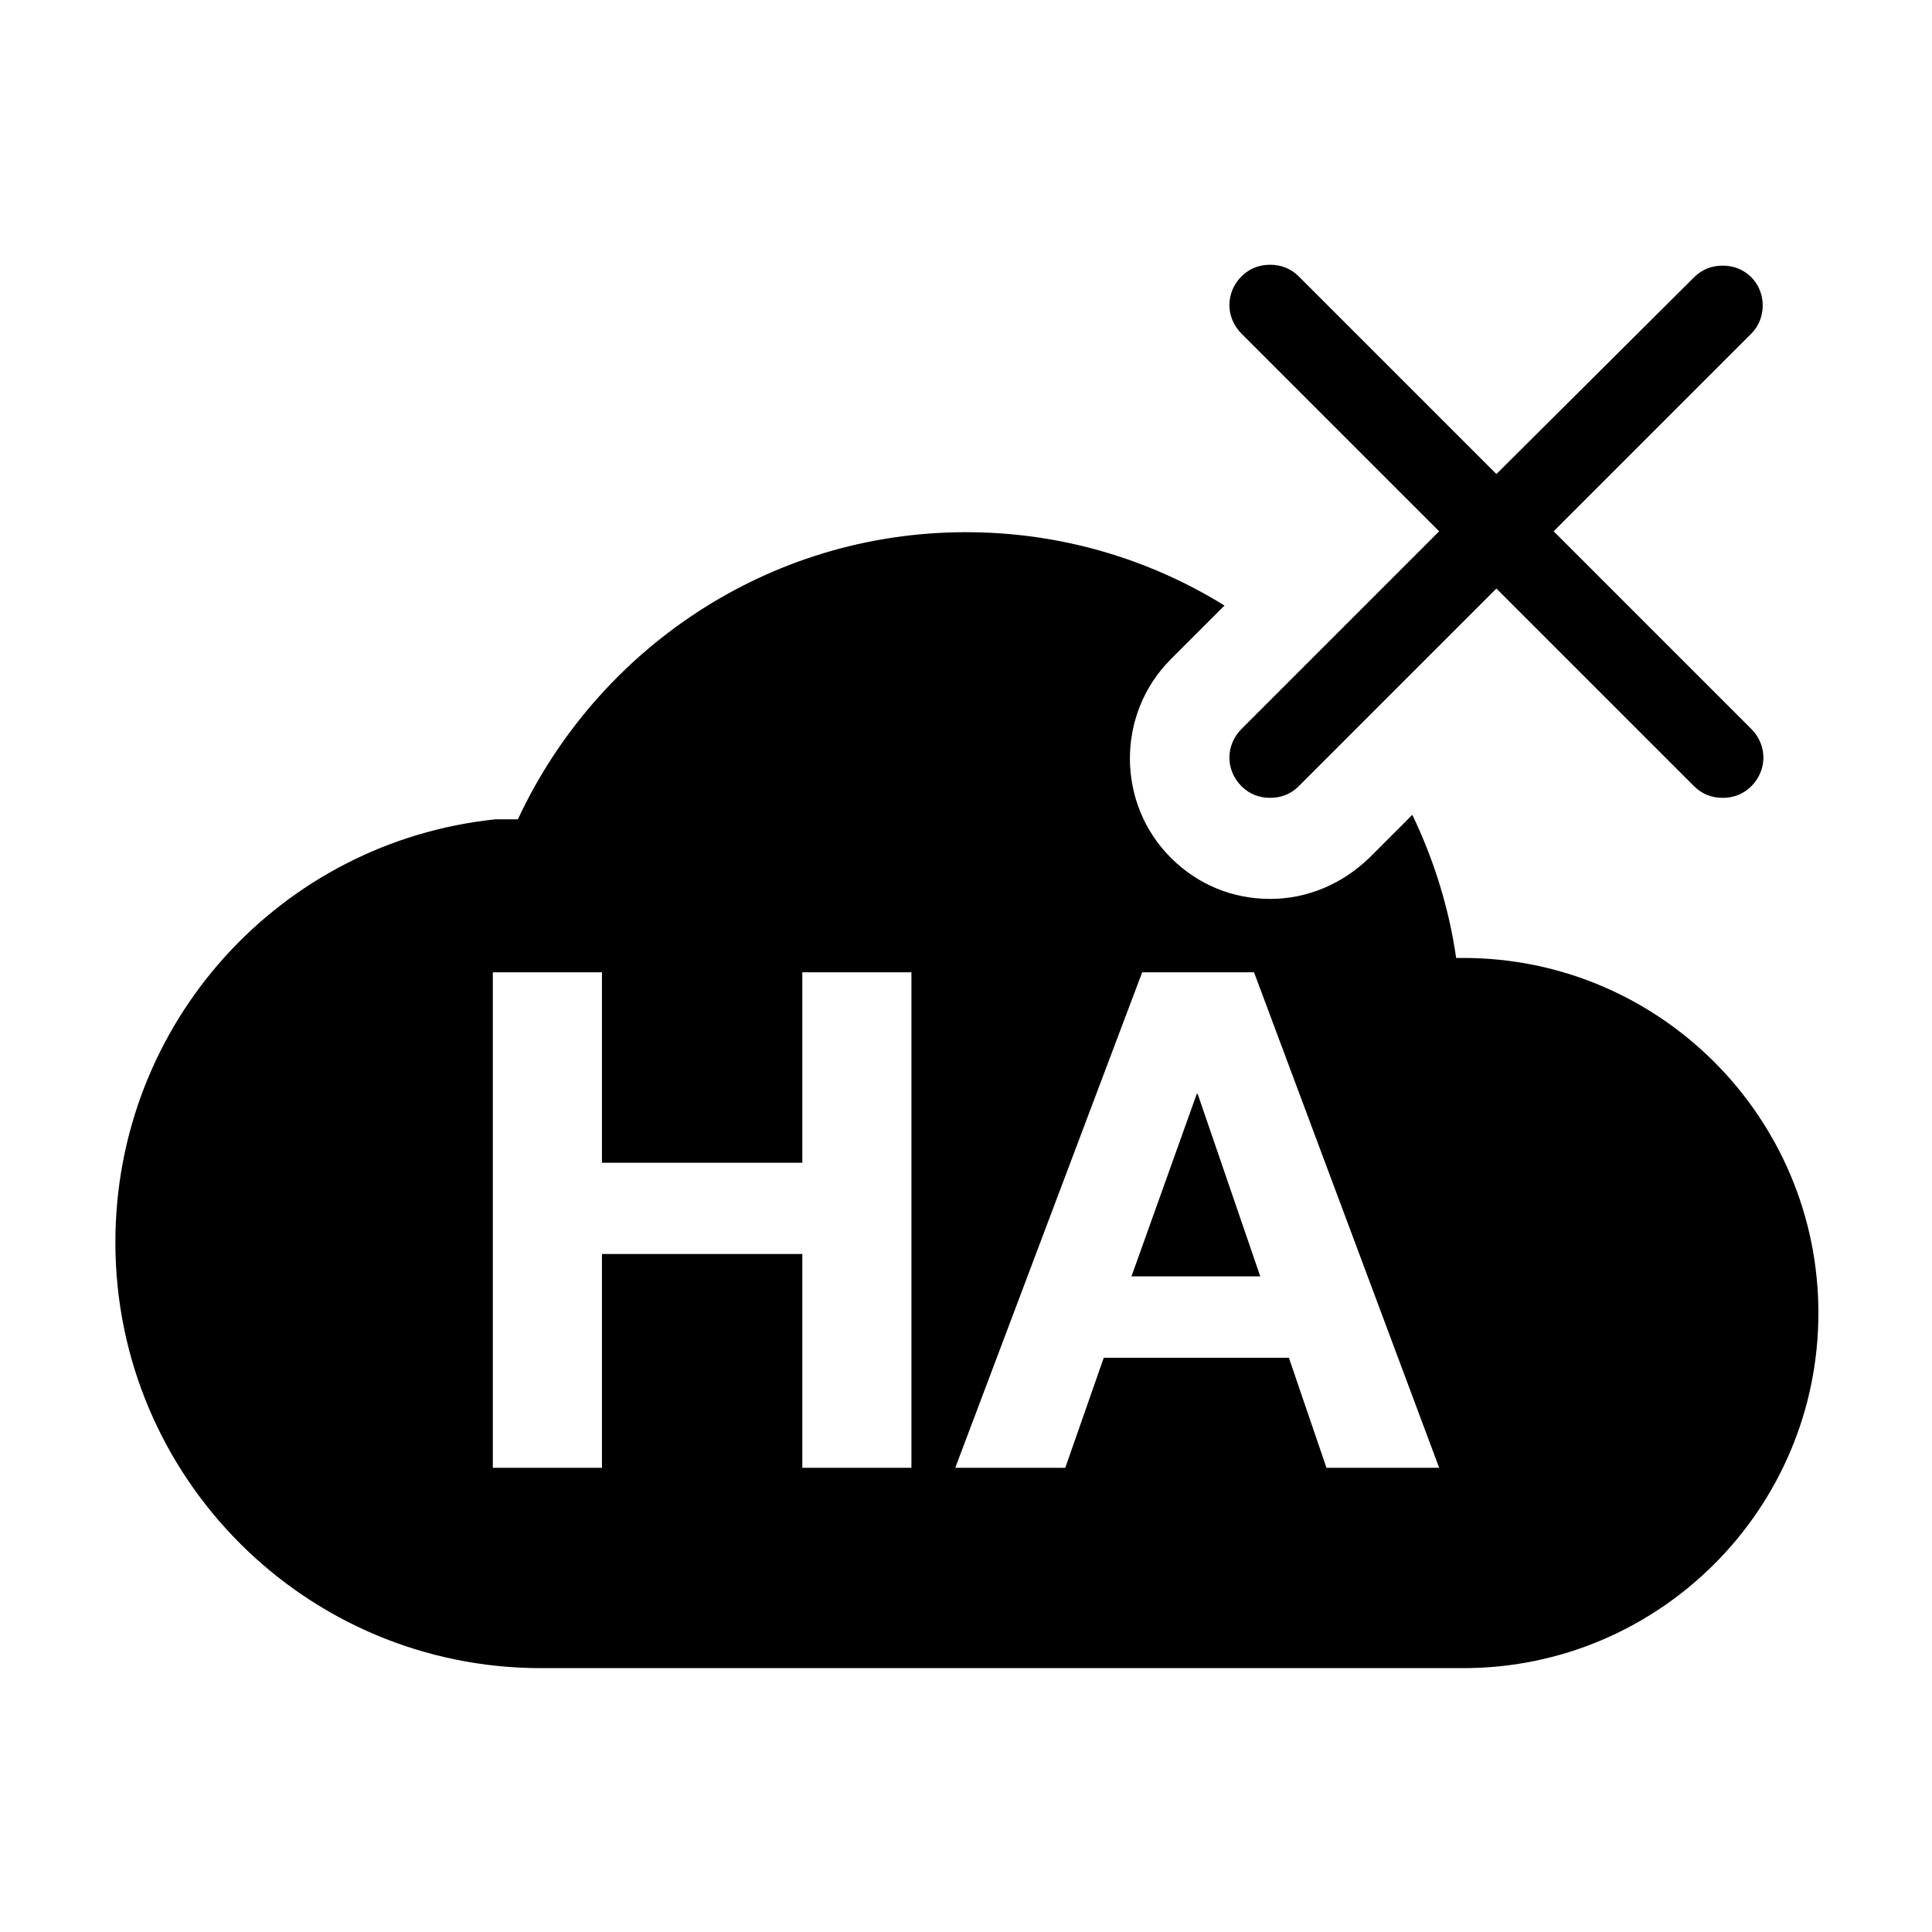
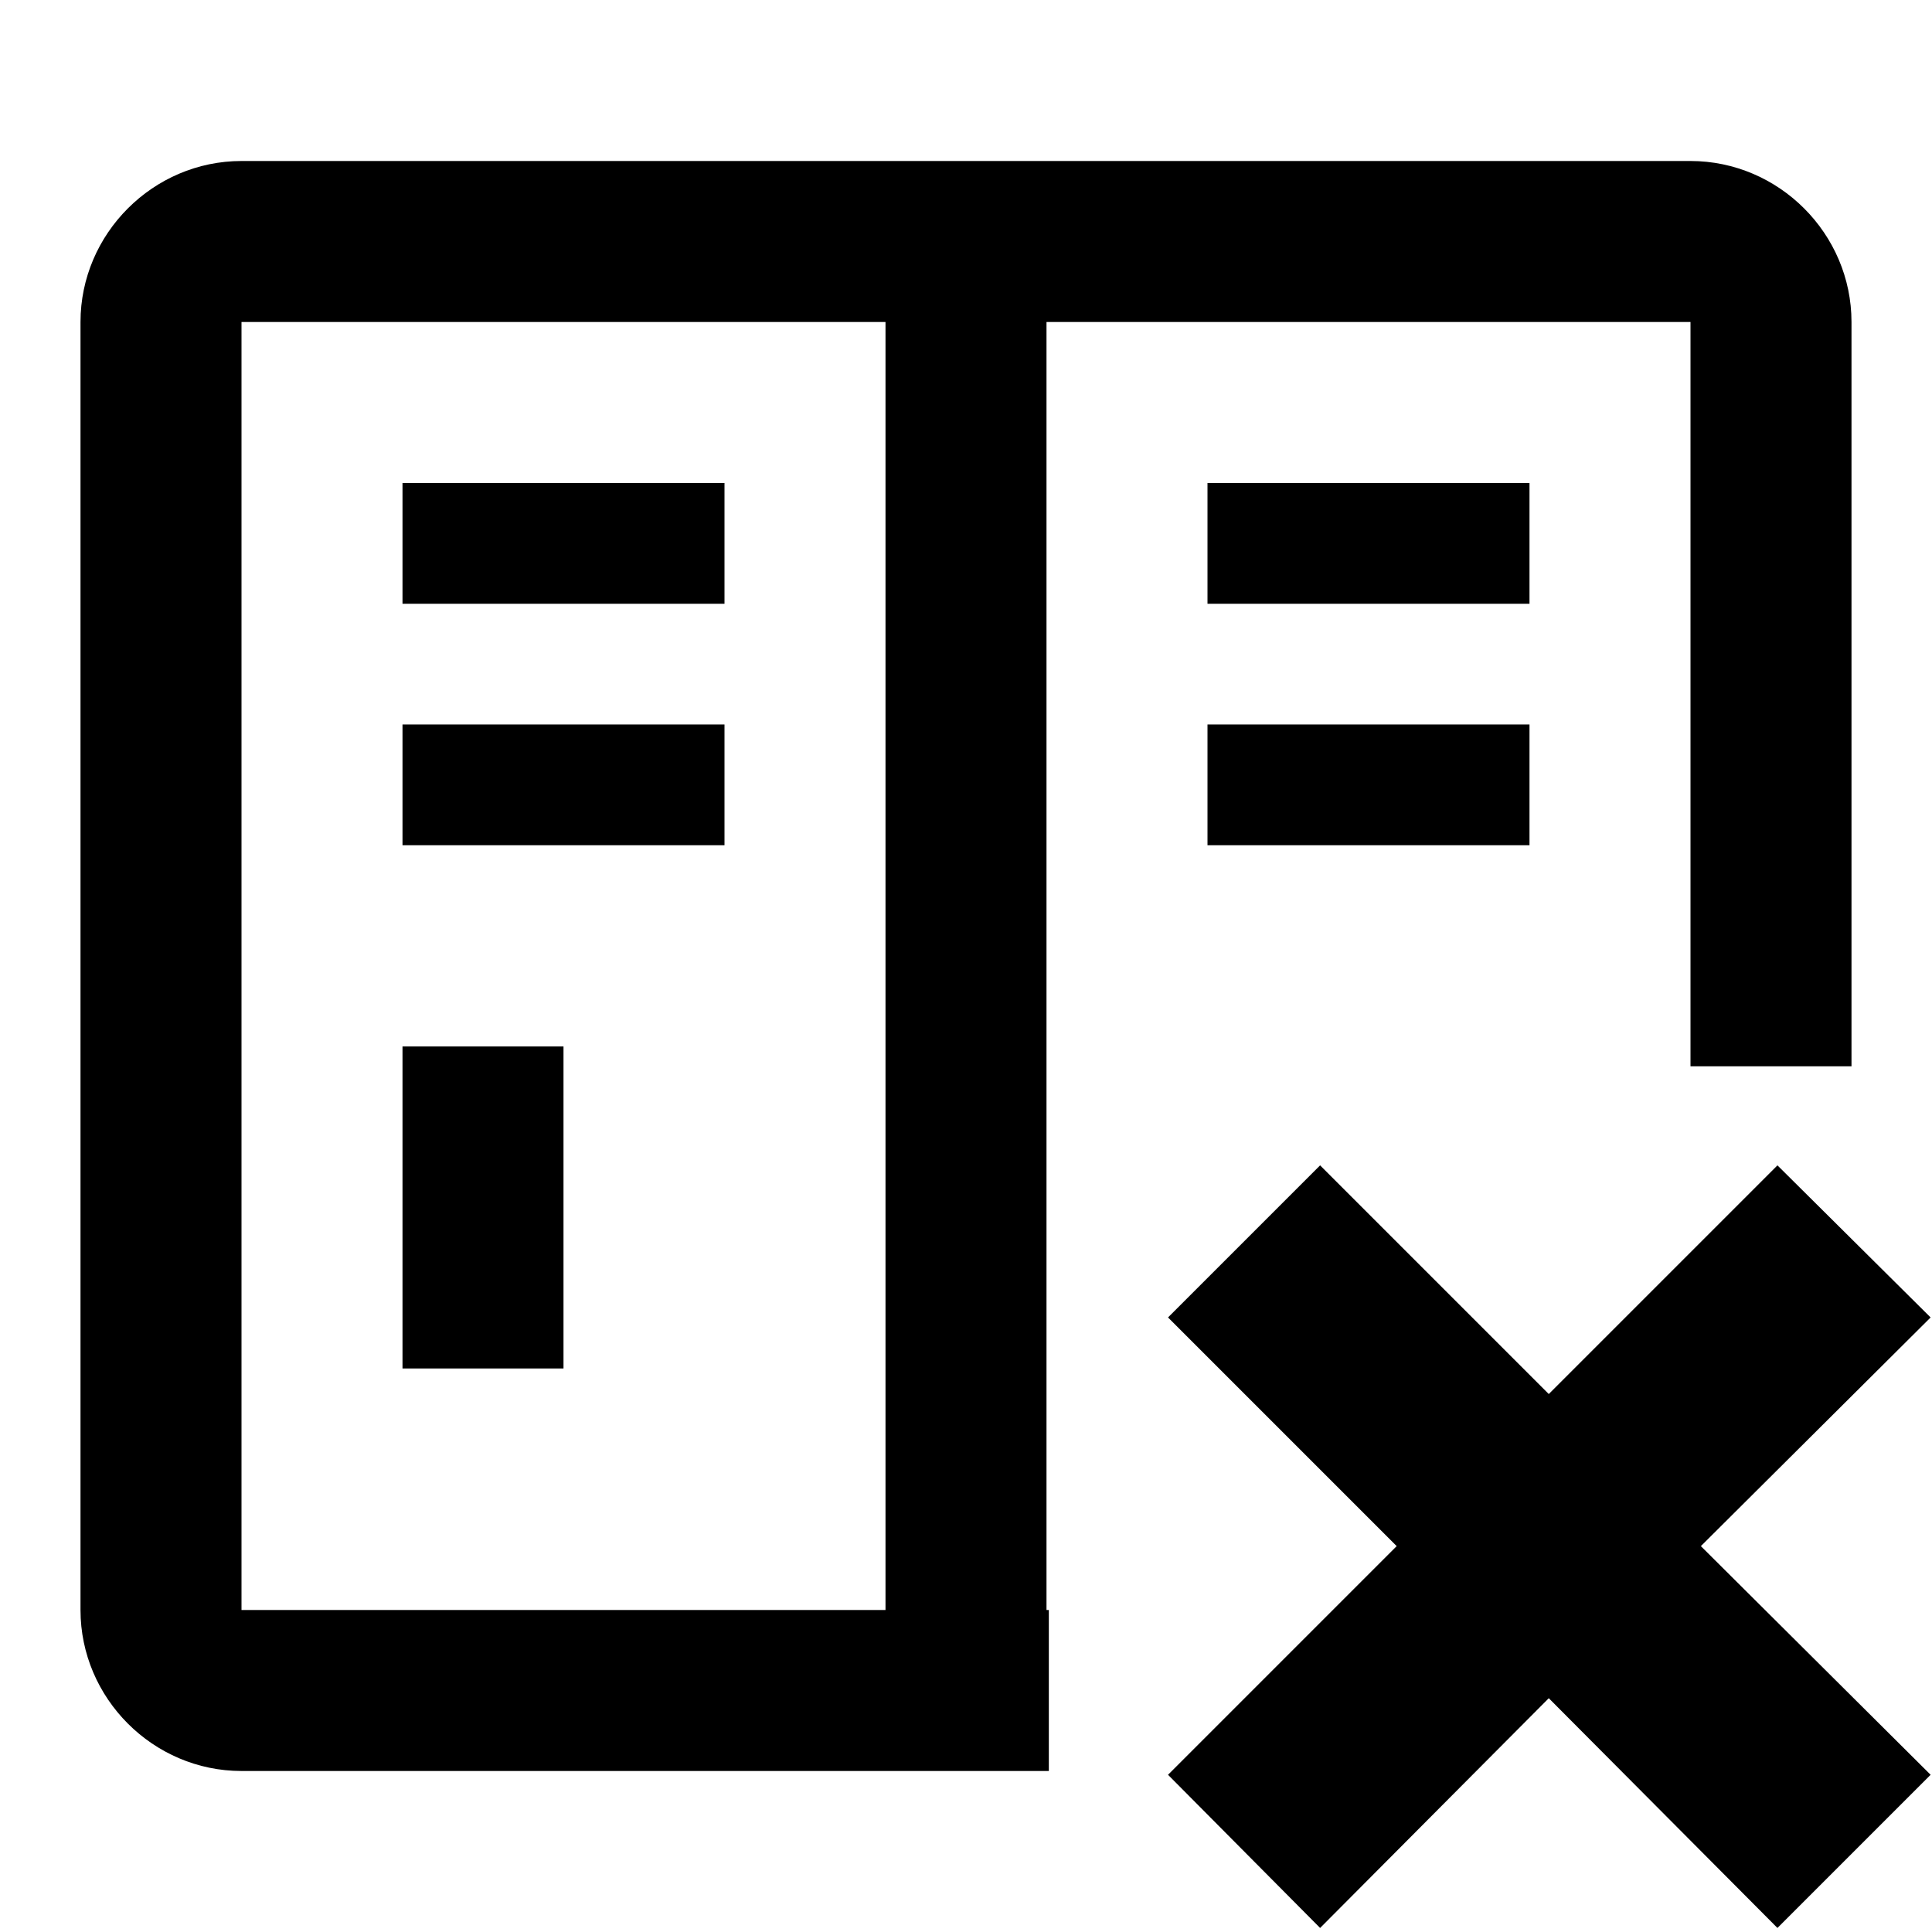
- <svg xmlns="http://www.w3.org/2000/svg" viewBox="0 0 216 216" style="enable-background:new 0 0 216 216" xml:space="preserve">
-   <path class="st0" d="M89.7 129.9H67.3v-21.2H55.1v55.4h12.2v-23.9h22.4v23.9h12.2v-55.4H89.7zm38-21.2-20.9 55.4H119l4.3-12.3H144l4.2 12.3h12.6l-20.7-55.4h-12.4zm-1.2 34 7.2-20.3h.2l7 20.3h-14.4z" style="fill:none" />
-   <path d="m133.8 122.3-7.3 20.4h14.4l-7-20.4z" />
-   <path d="M142 100.5c-4.2 0-8.1-1.6-11.1-4.6-6.1-6.1-6.1-16.1 0-22.2l6-6c-8.4-5.2-18.3-8.2-28.9-8.2-22.2 0-41.3 13.2-50.1 32.1h-2.5c-24 2.5-42.5 22.7-42.5 47.3 0 26.3 21.3 47.6 47.6 47.6h103.1c21.9 0 39.7-17.8 39.7-39.7s-17.8-39.7-39.7-39.7h-.8c-.8-5.6-2.5-11-4.9-16l-4.8 4.8c-3 2.9-6.9 4.6-11.1 4.6zm-40.1 63.6H89.7v-23.9H67.3v23.9H55.1v-55.4h12.2V130h22.4v-21.3h12.2v55.4zm46.4 0-4.2-12.3h-20.7l-4.3 12.3h-12.3l20.9-55.4h12.5l20.7 55.4h-12.6z" />
-   <path d="m167.3 65.8 22.1 22.1c.9.9 2 1.3 3.2 1.3s2.3-.4 3.2-1.3c1.8-1.8 1.8-4.6 0-6.4l-22.1-22.1 22.1-22.1c1.7-1.7 1.7-4.6 0-6.3-.9-.9-2-1.3-3.2-1.3s-2.3.4-3.2 1.3l-22.1 22-22.1-22.1c-.9-.9-2-1.3-3.2-1.3s-2.3.4-3.2 1.3c-1.8 1.8-1.8 4.6 0 6.4l22.1 22.1-22.1 22.1c-1.8 1.8-1.8 4.6 0 6.4.9.9 2 1.3 3.2 1.3s2.3-.4 3.2-1.3l22.1-22.1z" />
+ <svg xmlns="http://www.w3.org/2000/svg" width="100%" height="100%" viewBox="0 0 32 32" version="1.1" xml:space="preserve" style="fill-rule:evenodd;clip-rule:evenodd;stroke-linejoin:round;stroke-miterlimit:2;">
+   <g transform="matrix(1.33333,0,0,1.33333,0,0)">
+     <path d="M13.029,22L3,22C1.903,22 1,21.097 1,20L1,4C1,2.903 1.903,2 3,2L21,2C22.097,2 23,2.903 23,4L23,13.246L21,13.246L21,4L13,4L13,20L13.029,20L13.029,22ZM15,6L19,6L19,7.5L15,7.5L15,6ZM15,9L19,9L19,10.5L15,10.5L15,9ZM3,4L3,20L11,20L11,4L3,4ZM5,13L7,13L7,17L5,17L5,13ZM5,6L9,6L9,7.5L5,7.5L5,6ZM5,9L9,9L9,10.5L5,10.5L5,9Z" />
+     <g transform="matrix(1.33991,0,0,1.33991,-6.21874,-6.25177)">
+       <path d="M20.41,19L22.54,21.12L21.12,22.54L19,20.41L16.88,22.54L15.47,21.12L17.59,19L15.47,16.88L16.88,15.47L19,17.59L21.12,15.47L22.54,16.88L20.41,19" style="fill-rule:nonzero;" />
+     </g>
+   </g>
</svg>
